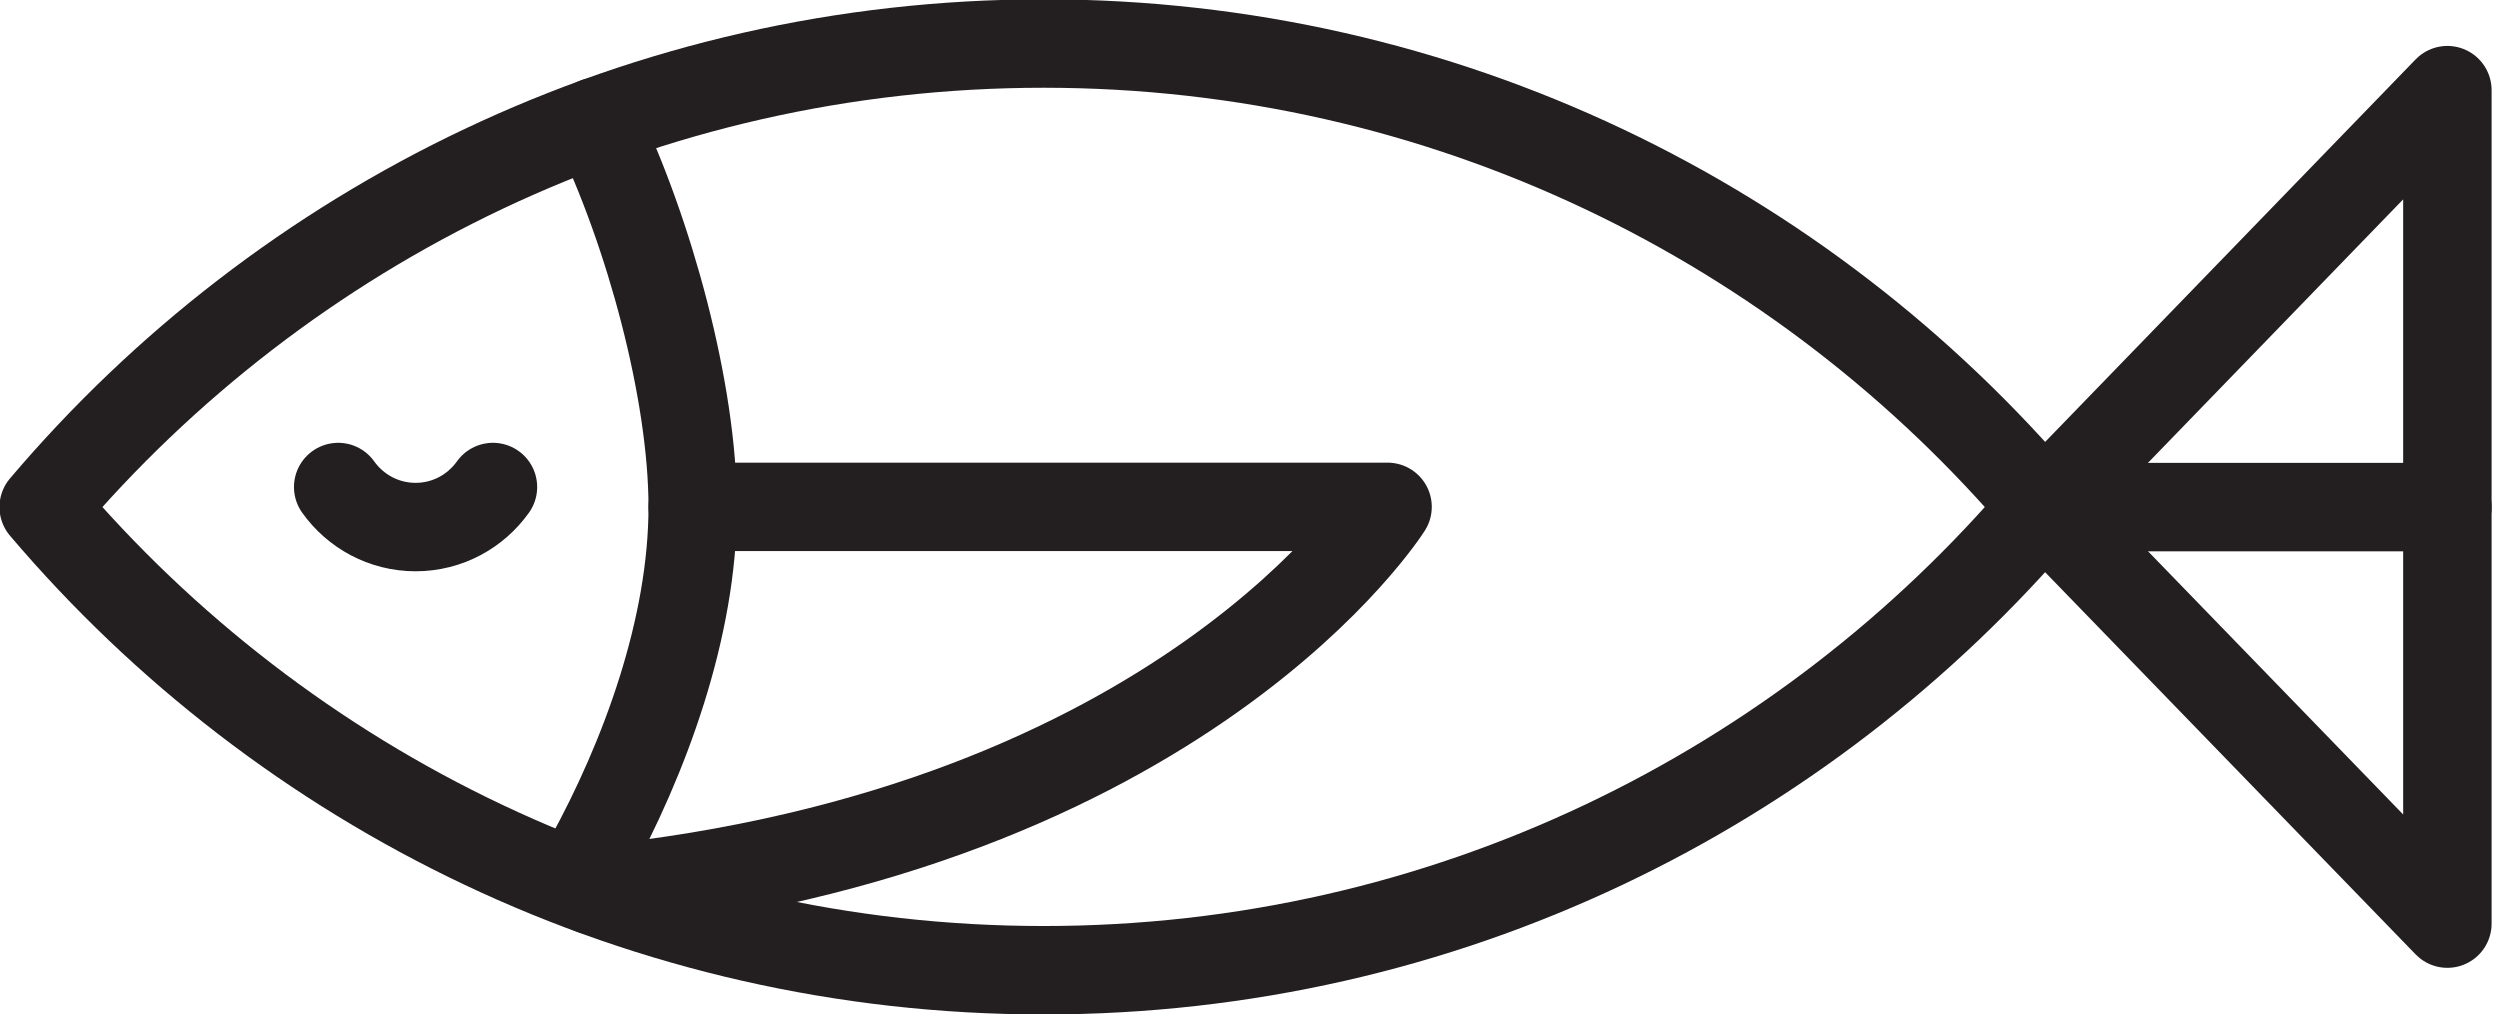
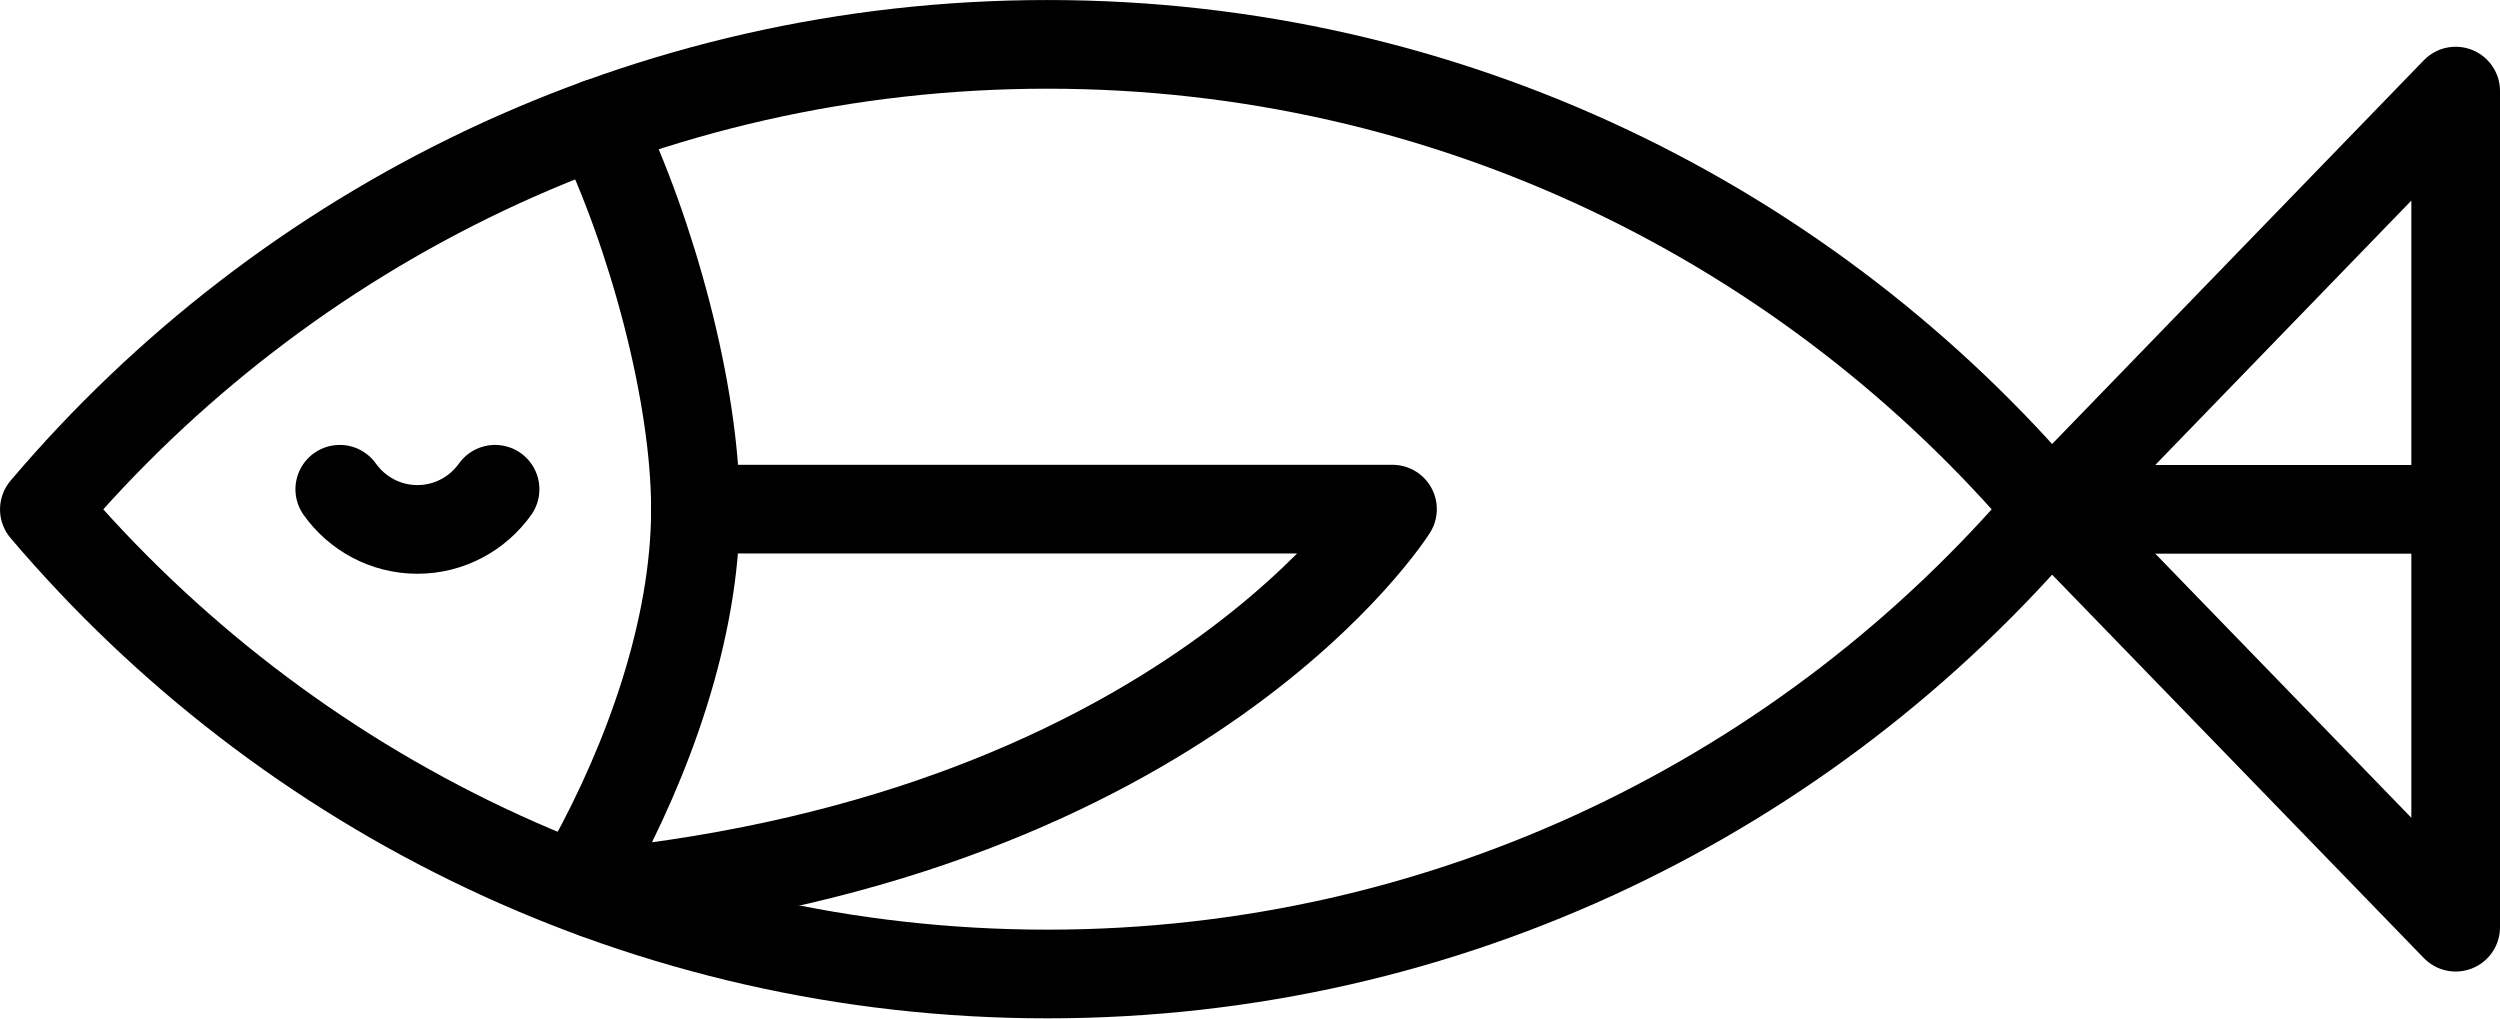
- <svg xmlns="http://www.w3.org/2000/svg" width="69.541" height="28.203" id="svg5158" version="1.1">
-   <defs id="defs5160" />
-   <g id="layer1" transform="translate(-361.4832,-462.1337)">
-     <g transform="matrix(1.25,0,0,-1.25,-104.7237,865.3448)" id="g5100">
-       <g transform="translate(396.1895,321.6001)" id="g3685">
-         <path id="path3687" style="fill:none;stroke:#231f20;stroke-width:1.968;stroke-linecap:round;stroke-linejoin:round;stroke-miterlimit:10;stroke-opacity:1;stroke-dasharray:none" d="M 0,0 C -8.92,0 -16.9,-4.004 -22.252,-10.315 -16.9,-16.617 -8.92,-20.622 0,-20.622 c 8.915,0 16.897,4.005 22.252,10.307 C 16.897,-4.004 8.915,0 0,0 z" />
-       </g>
-       <g transform="translate(418.4414,311.2847)" id="g3689">
-         <path id="path3691" style="fill:none;stroke:#231f20;stroke-width:1.968;stroke-linecap:round;stroke-linejoin:round;stroke-miterlimit:10;stroke-opacity:1;stroke-dasharray:none" d="m 0,0 8.986,9.278 0,-18.547 L 0,0" />
-       </g>
-       <g transform="translate(380.4912,311.731)" id="g3693">
-         <path id="path3695" style="fill:none;stroke:#231f20;stroke-width:1.968;stroke-linecap:round;stroke-linejoin:round;stroke-miterlimit:10;stroke-opacity:1;stroke-dasharray:none" d="m 0,0 c 0.382,-0.537 1.011,-0.891 1.722,-0.891 0.713,0 1.339,0.354 1.722,0.891" />
-       </g>
-       <g transform="translate(386.0645,303.4321)" id="g3697">
-         <path id="path3699" style="fill:none;stroke:#231f20;stroke-width:1.968;stroke-linecap:round;stroke-linejoin:round;stroke-miterlimit:10;stroke-opacity:1;stroke-dasharray:none" d="m 0,0 c 1.256,2.282 2.316,5.174 2.316,7.857 0,2.567 -0.97,6.123 -2.153,8.566" />
-       </g>
-       <g transform="translate(388.3809,311.2896)" id="g3701">
-         <path id="path3703" style="fill:none;stroke:#231f20;stroke-width:1.968;stroke-linecap:round;stroke-linejoin:round;stroke-miterlimit:10;stroke-opacity:1;stroke-dasharray:none" d="m 0,0 15.462,0 c 0,0 -4.534,-7.208 -17.697,-8.533" />
-       </g>
-       <g transform="translate(418.4414,311.2847)" id="g3705">
-         <path id="path3707" style="fill:none;stroke:#231f20;stroke-width:1.968;stroke-linecap:round;stroke-linejoin:round;stroke-miterlimit:10;stroke-opacity:1;stroke-dasharray:none" d="M 0,0 8.986,0" />
-       </g>
-     </g>
-   </g>
+ <svg xmlns="http://www.w3.org/2000/svg" version="1.1" id="Layer_1" x="0px" y="0px" width="55.457" height="22.589" viewBox="0 0 55.457 22.589" enable-background="new 0 0 73.025 77.977" xml:space="preserve">
+   <defs id="defs3066" />
+   <path stroke-miterlimit="10" d="m 23.236,0.984 c -8.92,0 -16.9,4.004 -22.252,10.315 5.352,6.302 13.332,10.307 22.252,10.307 8.915,0 16.897,-4.005 22.252,-10.307 -5.355,-6.312 -13.337,-10.315 -22.252,-10.315 z" id="path3052" style="fill:none;stroke:#000000;stroke-width:1.967;stroke-linecap:round;stroke-linejoin:round;stroke-miterlimit:10" />
+   <polyline stroke-miterlimit="10" points="  54.147,44.085 63.134,34.807 63.134,53.354 54.147,44.085 " id="polyline3054" style="fill:none;stroke:#000000;stroke-width:1.967;stroke-linecap:round;stroke-linejoin:round;stroke-miterlimit:10" transform="translate(-8.660252,-32.78625)" />
+   <path stroke-miterlimit="10" d="m 7.537,10.853 c 0.382,0.537 1.011,0.891 1.722,0.891 0.713,0 1.339,-0.354 1.723,-0.891" id="path3056" style="fill:none;stroke:#000000;stroke-width:1.967;stroke-linecap:round;stroke-linejoin:round;stroke-miterlimit:10" />
+   <path stroke-miterlimit="10" d="m 13.111,19.152 c 1.256,-2.282 2.316,-5.174 2.316,-7.857 0,-2.566 -0.971,-6.123 -2.153,-8.565" id="path3058" style="fill:none;stroke:#000000;stroke-width:1.967;stroke-linecap:round;stroke-linejoin:round;stroke-miterlimit:10" />
+   <path stroke-miterlimit="10" d="m 15.427,11.294 h 15.462 c 0,0 -4.534,7.208 -17.697,8.533" id="path3060" style="fill:none;stroke:#000000;stroke-width:1.967;stroke-linecap:round;stroke-linejoin:round;stroke-miterlimit:10" />
+   <line stroke-miterlimit="10" x1="45.487" y1="11.299" x2="54.474" y2="11.299" id="line3062" style="fill:none;stroke:#000000;stroke-width:1.967;stroke-linecap:round;stroke-linejoin:round;stroke-miterlimit:10" />
</svg>
